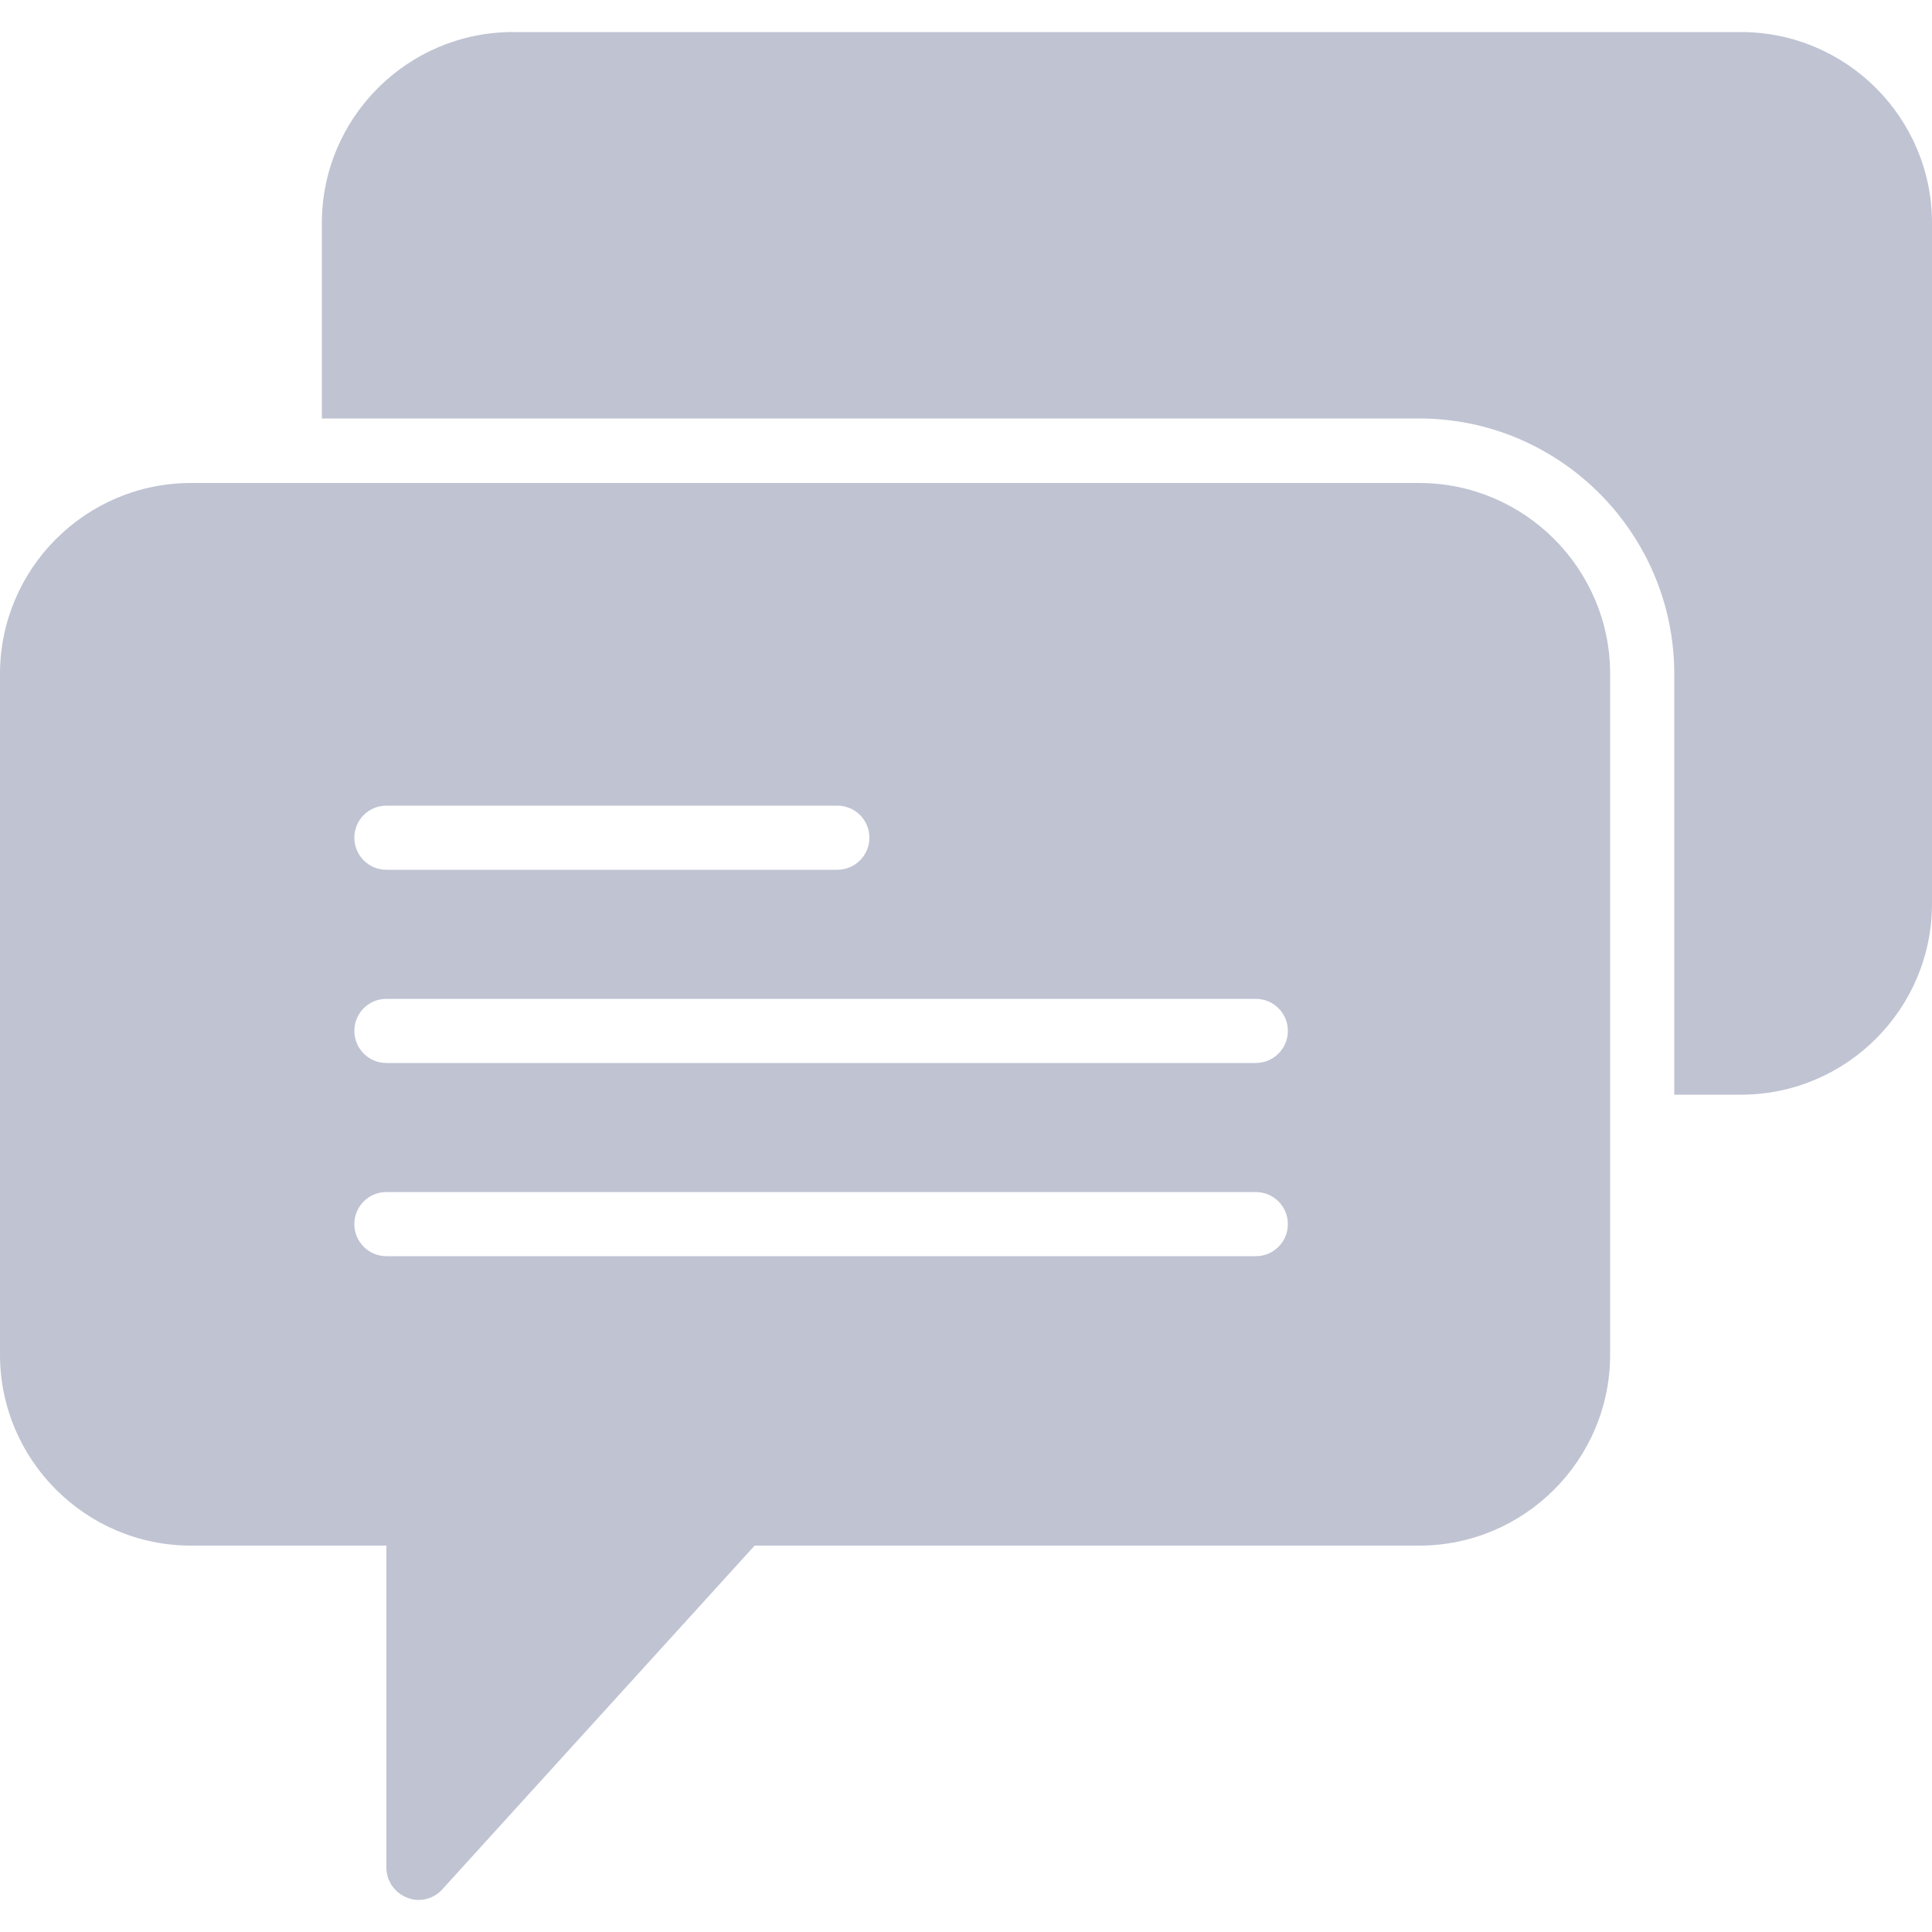
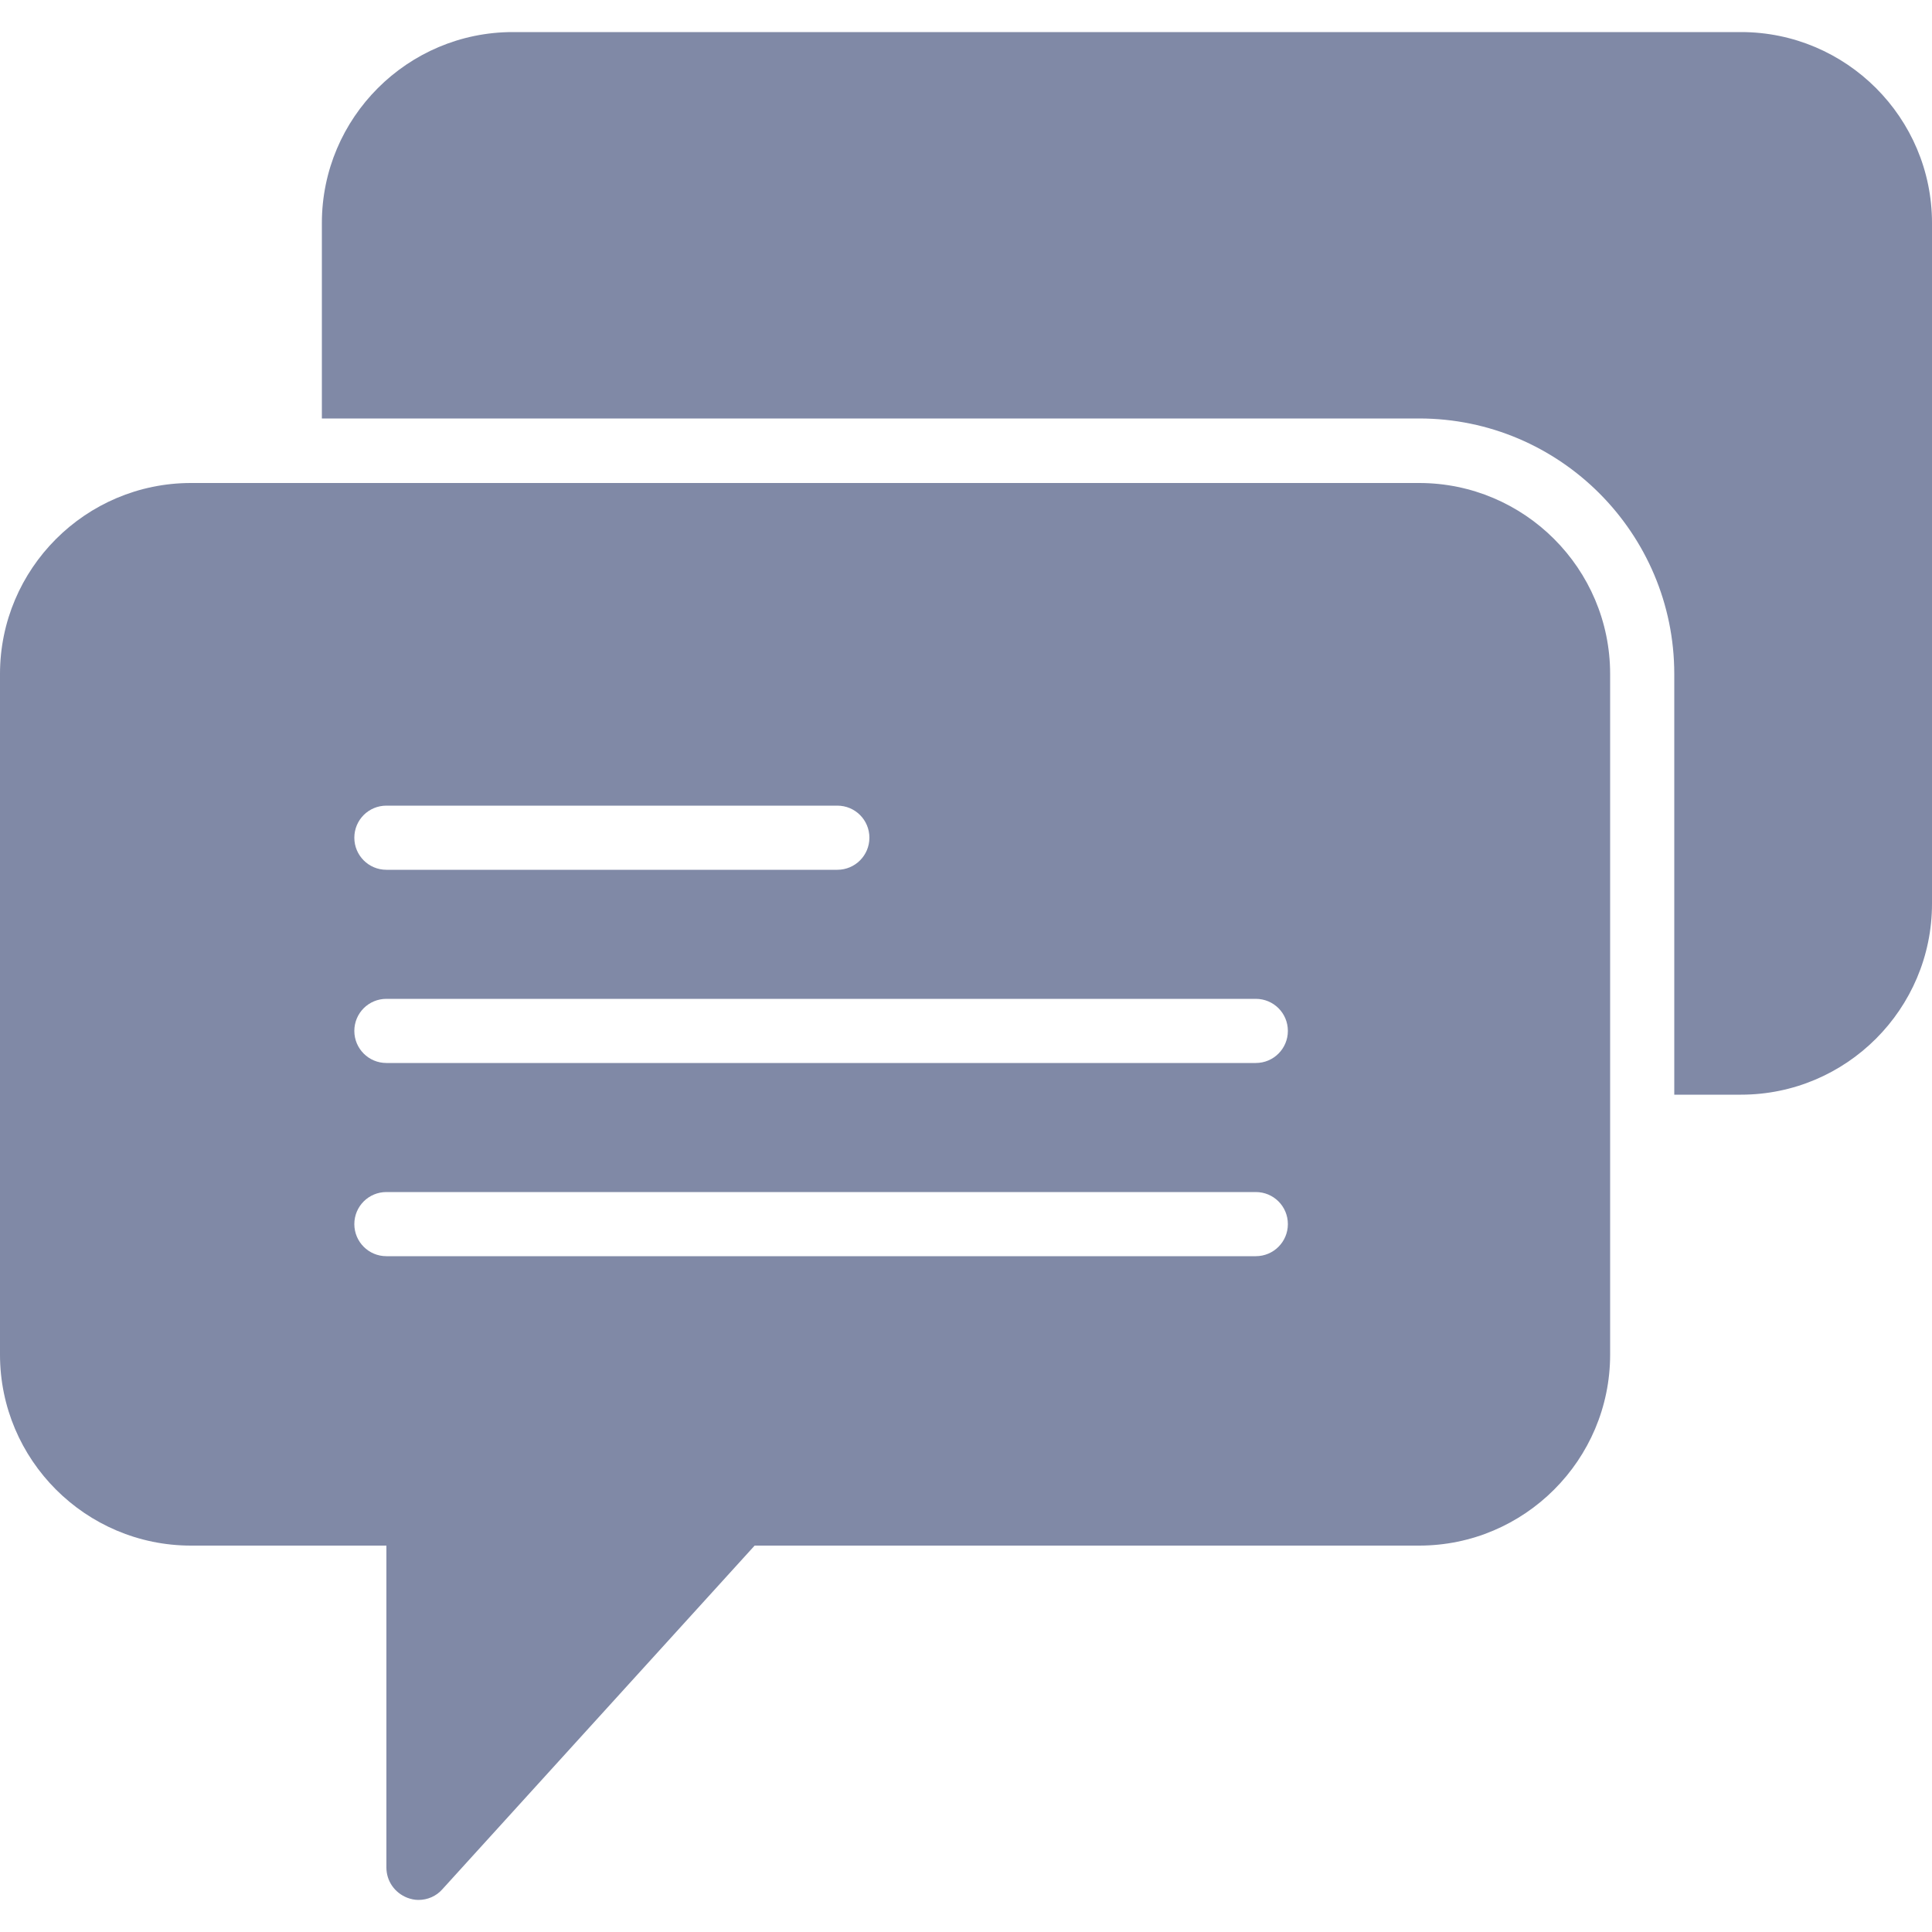
<svg xmlns="http://www.w3.org/2000/svg" width="20pt" height="20pt" viewBox="0 0 20 20" version="1.1">
  <g id="surface1">
-     <path style=" stroke:none;fill-rule:nonzero;fill:#8089A6;fill-opacity:0.5;" d="M 18.023 0.332 L 5.309 0.332 C 4.219 0.332 3.332 1.219 3.332 2.309 L 3.332 4.332 L 14.691 4.332 C 16.148 4.332 17.332 5.52 17.332 6.977 L 17.332 11.332 L 18.023 11.332 C 19.113 11.332 20 10.445 20 9.355 L 20 2.309 C 20 1.219 19.113 0.332 18.023 0.332 Z M 18.023 0.332 " />
-     <path style=" stroke:none;fill-rule:nonzero;fill:#8089A6;fill-opacity:0.5;" d="M 14.691 5 L 1.977 5 C 0.887 5 0 5.887 0 6.977 L 0 14.023 C 0 15.113 0.887 16 1.977 16 L 4 16 L 4 19.332 C 4 19.473 4.086 19.594 4.215 19.645 C 4.254 19.66 4.293 19.668 4.332 19.668 C 4.426 19.668 4.516 19.629 4.578 19.559 L 7.812 16 L 14.691 16 C 15.781 16 16.668 15.113 16.668 14.023 L 16.668 6.977 C 16.668 5.887 15.781 5 14.691 5 Z M 4 8.34 L 8.668 8.34 C 8.852 8.34 9 8.488 9 8.672 C 9 8.855 8.852 9.004 8.668 9.004 L 4 9.004 C 3.816 9.004 3.668 8.855 3.668 8.672 C 3.668 8.488 3.816 8.34 4 8.34 Z M 13 13.004 L 4 13.004 C 3.816 13.004 3.668 12.855 3.668 12.672 C 3.668 12.488 3.816 12.34 4 12.34 L 13 12.34 C 13.184 12.34 13.332 12.488 13.332 12.672 C 13.332 12.855 13.184 13.004 13 13.004 Z M 13 11.004 L 4 11.004 C 3.816 11.004 3.668 10.855 3.668 10.672 C 3.668 10.488 3.816 10.34 4 10.34 L 13 10.34 C 13.184 10.34 13.332 10.488 13.332 10.672 C 13.332 10.855 13.184 11.004 13 11.004 Z M 13 11.004 " />
+     <path style=" stroke:none;fill-rule:nonzero;fill:#8089A6;fill-opacity:1;" d="M 18.023 0.332 L 5.309 0.332 C 4.219 0.332 3.332 1.219 3.332 2.309 L 3.332 4.332 L 14.691 4.332 C 16.148 4.332 17.332 5.52 17.332 6.977 L 17.332 11.332 L 18.023 11.332 C 19.113 11.332 20 10.445 20 9.355 L 20 2.309 C 20 1.219 19.113 0.332 18.023 0.332 Z M 18.023 0.332 " />
+     <path style=" stroke:none;fill-rule:nonzero;fill:#8089A6;fill-opacity:1;" d="M 14.691 5 L 1.977 5 C 0.887 5 0 5.887 0 6.977 L 0 14.023 C 0 15.113 0.887 16 1.977 16 L 4 16 L 4 19.332 C 4 19.473 4.086 19.594 4.215 19.645 C 4.254 19.66 4.293 19.668 4.332 19.668 C 4.426 19.668 4.516 19.629 4.578 19.559 L 7.812 16 L 14.691 16 C 15.781 16 16.668 15.113 16.668 14.023 L 16.668 6.977 C 16.668 5.887 15.781 5 14.691 5 Z M 4 8.34 L 8.668 8.34 C 8.852 8.34 9 8.488 9 8.672 C 9 8.855 8.852 9.004 8.668 9.004 L 4 9.004 C 3.816 9.004 3.668 8.855 3.668 8.672 C 3.668 8.488 3.816 8.34 4 8.34 Z M 13 13.004 L 4 13.004 C 3.816 13.004 3.668 12.855 3.668 12.672 C 3.668 12.488 3.816 12.34 4 12.34 L 13 12.34 C 13.184 12.34 13.332 12.488 13.332 12.672 C 13.332 12.855 13.184 13.004 13 13.004 Z M 13 11.004 L 4 11.004 C 3.816 11.004 3.668 10.855 3.668 10.672 C 3.668 10.488 3.816 10.34 4 10.34 L 13 10.34 C 13.184 10.34 13.332 10.488 13.332 10.672 C 13.332 10.855 13.184 11.004 13 11.004 Z M 13 11.004 " />
  </g>
</svg>
